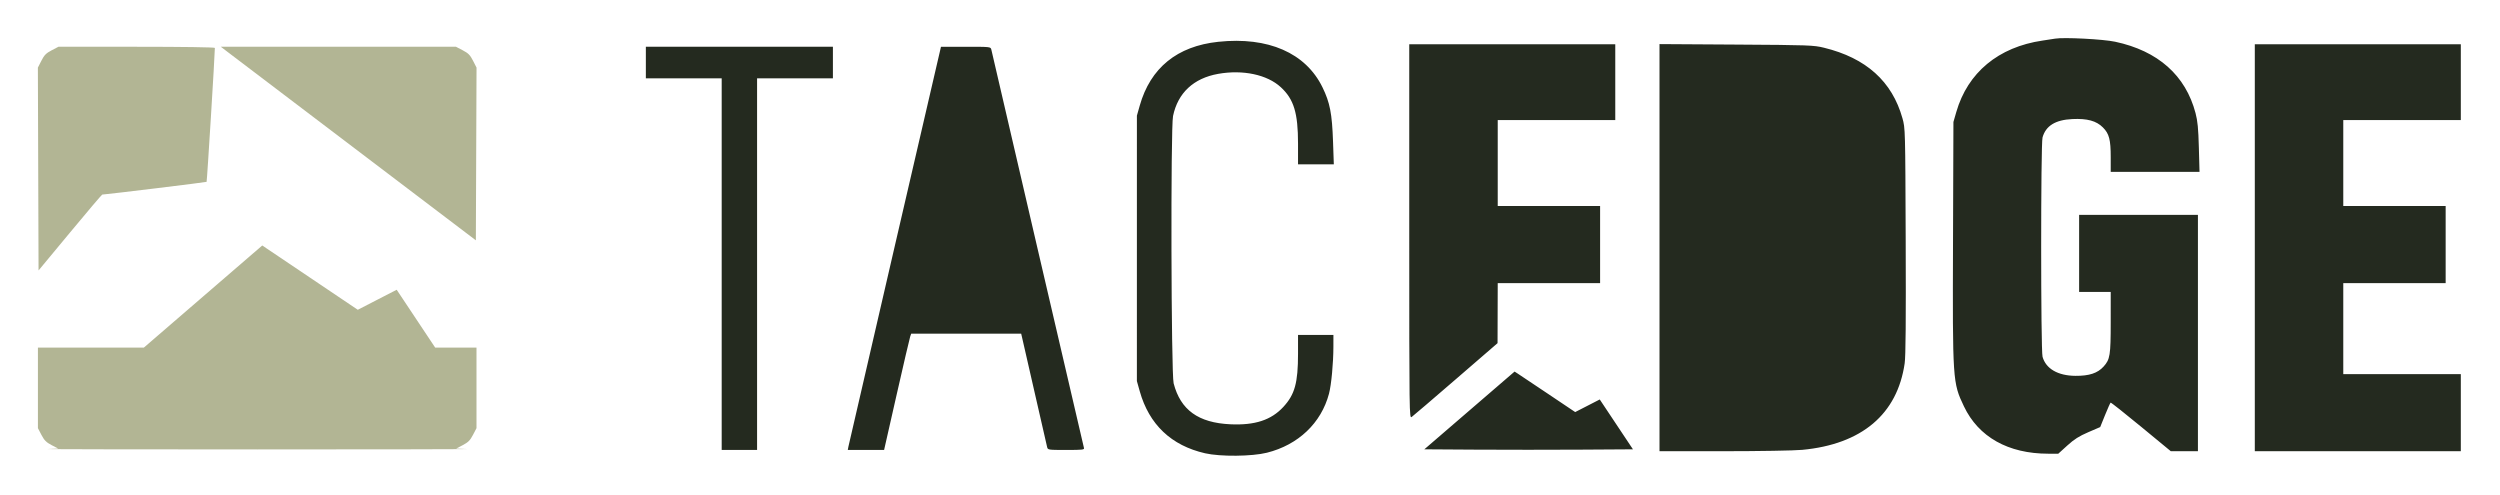
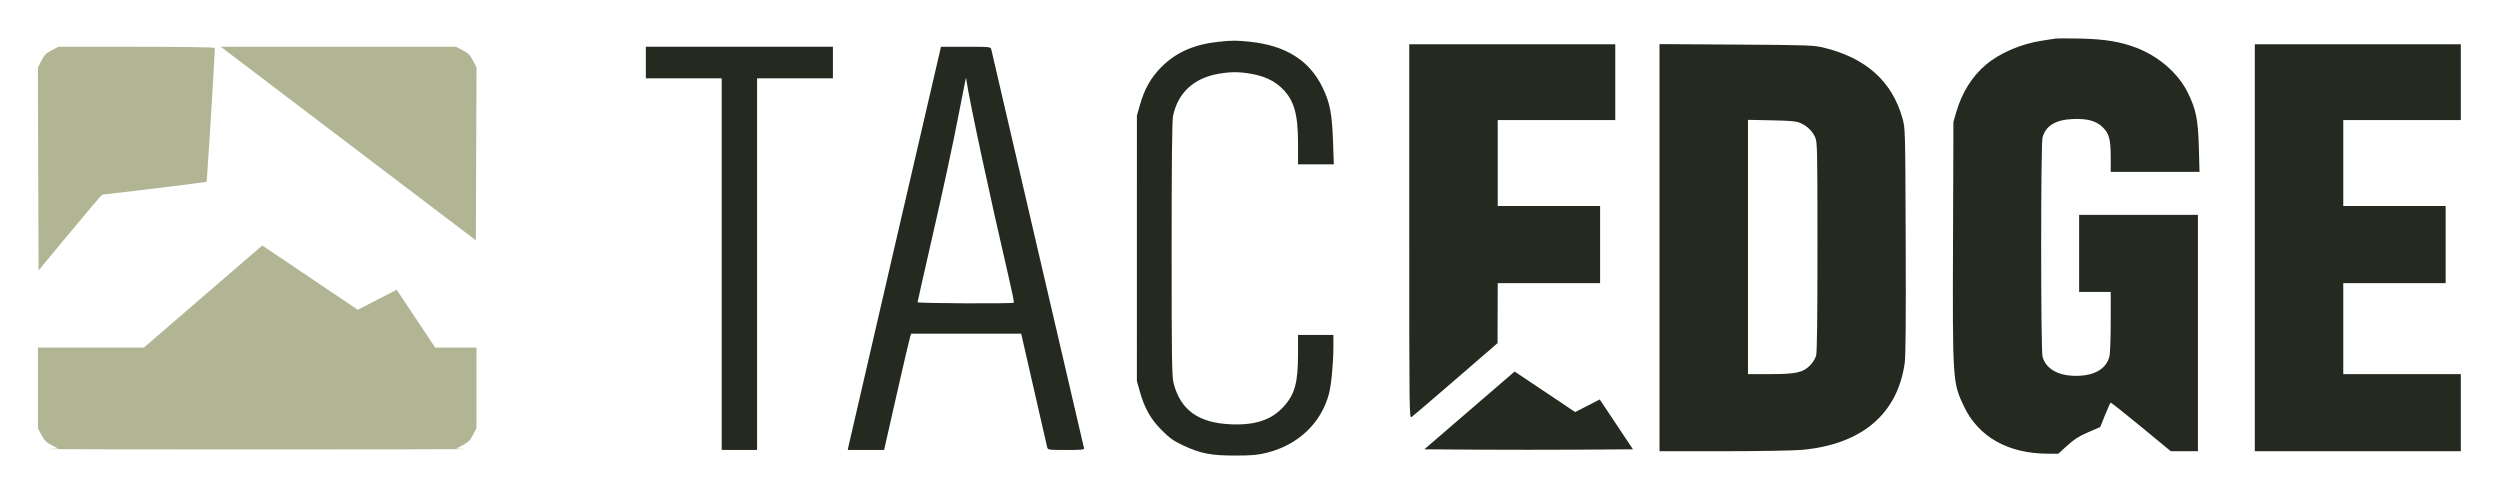
<svg xmlns="http://www.w3.org/2000/svg" viewBox="0 0 1978 391" role="img" aria-label="TACEDGE">
-   <path fill="#B2B594" d="M 40.872 39.798 C 36.458 42.104, 35.027 43.556, 32.741 48.048 L 29.966 53.500 30.233 133.736 L 30.500 213.973 55.378 183.986 C 69.061 167.494, 80.536 153.979, 80.878 153.953 C 87.290 153.465, 163.123 144.210, 163.458 143.875 C 163.809 143.525, 170 43.228, 170 37.903 C 170 37.375, 144.261 37, 108.114 37 L 46.228 37 40.872 39.798 M 179.606 40.738 C 182.298 42.794, 227.700 77.252, 280.500 117.310 L 376.500 190.144 376.767 121.822 L 377.035 53.500 374.260 48.048 C 371.973 43.557, 370.541 42.104, 366.128 39.798 L 360.772 37 267.742 37 L 174.712 37 179.606 40.738 M 160.669 234.611 L 113.838 275 71.919 275 L 30 275 30 306.886 L 30 338.772 32.784 344.101 C 35.027 348.395, 36.589 349.965, 40.820 352.175 L 46.071 354.918 37.786 355.255 C 33.229 355.441, 107.800 355.593, 203.500 355.593 C 299.200 355.593, 373.771 355.441, 369.214 355.255 L 360.929 354.918 366.180 352.175 C 370.411 349.965, 371.973 348.395, 374.216 344.101 L 377 338.772 377 306.886 L 377 275 360.652 275 L 344.304 275 329.082 252.123 L 313.859 229.245 298.472 237.172 L 283.085 245.099 245.293 219.661 L 207.500 194.223 160.669 234.611" />
-   <path fill="#242A1F" d="M 1626 30.571 C 1624.625 30.810, 1620.125 31.502, 1616 32.108 C 1581.161 37.223, 1556.832 57.396, 1547.817 88.641 L 1545.550 96.500 1545.225 191 C 1544.846 301.488, 1544.929 302.739, 1553.860 321.500 C 1565.403 345.744, 1588.861 358.935, 1620.500 358.969 L 1628.500 358.978 1635.640 352.505 C 1641.137 347.522, 1644.955 345.096, 1652.229 341.963 L 1661.677 337.894 1665.516 328.397 C 1667.627 323.173, 1669.612 318.746, 1669.927 318.558 C 1670.242 318.370, 1681.075 326.936, 1694 337.594 L 1717.500 356.971 1728.250 356.985 L 1739 357 1739 263.500 L 1739 170 1692 170 L 1645 170 1645 200.500 L 1645 231 1657.500 231 L 1670 231 1669.994 254.750 C 1669.988 281.181, 1669.482 284.354, 1664.371 290.011 C 1659.615 295.276, 1652.966 297.462, 1642 297.367 C 1628.192 297.247, 1618.681 291.714, 1616.060 282.277 C 1614.625 277.108, 1614.610 113.946, 1616.044 108.781 C 1618.608 99.549, 1626.234 94.830, 1639.606 94.202 C 1651.448 93.645, 1658.598 95.598, 1663.813 100.813 C 1668.772 105.772, 1670 110.447, 1670 124.366 L 1670 136 1705.129 136 L 1740.259 136 1739.738 116.750 C 1739.329 101.644, 1738.764 95.778, 1737.114 89.500 C 1729.265 59.632, 1707.399 40.226, 1673.466 33.010 C 1663.888 30.973, 1632.845 29.378, 1626 30.571 M 963.867 33.075 C 931.363 36.522, 910.228 53.702, 901.765 83.558 L 899.514 91.500 899.508 196.500 L 899.501 301.500 901.750 309.500 C 909.161 335.866, 926.710 352.531, 953.500 358.641 C 965.582 361.396, 990.448 361.170, 1002.363 358.196 C 1027.169 352.005, 1045.351 334.725, 1051.498 311.500 C 1053.359 304.466, 1054.961 287.355, 1054.984 274.250 L 1055 265 1041 265 L 1027 265 1027 279.864 C 1027 302.959, 1024.456 312.153, 1015.343 321.996 C 1005.728 332.382, 992.877 336.589, 973.499 335.696 C 948.129 334.527, 934.035 324.362, 928.577 303.296 C 926.593 295.642, 926.160 101.129, 928.105 91.799 C 931.916 73.527, 944.339 61.913, 963.785 58.445 C 983.390 54.950, 1002.568 59.030, 1013.381 68.997 C 1023.699 78.508, 1027 89.333, 1027 113.660 L 1027 130 1041.157 130 L 1055.315 130 1054.696 112.143 C 1053.919 89.739, 1052.262 81.199, 1046.338 69.067 C 1033.045 41.845, 1003.356 28.888, 963.867 33.075 M 1115 183.122 C 1115 329.984, 1115.017 331.232, 1116.958 329.872 C 1118.035 329.117, 1133.754 315.675, 1151.889 300 L 1184.861 271.500 1184.931 247.750 L 1185 224 1225.500 224 L 1266 224 1266 193.500 L 1266 163 1225.500 163 L 1185 163 1185 129 L 1185 95 1231.500 95 L 1278 95 1278 65 L 1278 35 1196.500 35 L 1115 35 1115 183.122 M 1313 195.943 L 1313 357 1363.750 356.997 C 1391.931 356.995, 1419.572 356.518, 1425.904 355.925 C 1473.002 351.513, 1501.183 327.719, 1506.972 287.476 C 1507.788 281.804, 1508.023 253.788, 1507.785 190.500 C 1507.453 101.931, 1507.441 101.462, 1505.218 93.558 C 1497.003 64.354, 1476.443 45.878, 1443.117 37.754 C 1434.948 35.763, 1431.341 35.634, 1373.750 35.270 L 1313 34.887 1313 195.943 M 1784 196 L 1784 357 1865.500 357 L 1947 357 1947 326.500 L 1947 296 1900.500 296 L 1854 296 1854 260 L 1854 224 1894.500 224 L 1935 224 1935 193.500 L 1935 163 1894.500 163 L 1854 163 1854 129 L 1854 95 1900.500 95 L 1947 95 1947 65 L 1947 35 1865.500 35 L 1784 35 1784 196 M 511 49.500 L 511 62 541 62 L 571 62 571 209 L 571 356 585 356 L 599 356 599 209 L 599 62 629 62 L 659 62 659 49.500 L 659 37 585 37 L 511 37 511 49.500 M 708.146 193.826 C 688.151 280.073, 671.561 351.845, 671.279 353.320 L 670.767 356 685.133 355.995 L 699.500 355.990 709.424 312.245 C 714.882 288.185, 719.708 267.488, 720.149 266.250 L 720.950 264 764.456 264 L 807.962 264 808.486 266.250 C 808.774 267.488, 813.272 287.175, 818.482 310 C 823.691 332.825, 828.198 352.512, 828.496 353.750 C 829.027 355.955, 829.327 356, 843.586 356 C 856.981 356, 858.092 355.861, 857.594 354.250 C 857.297 353.288, 840.821 282.525, 820.981 197 C 801.142 111.475, 784.656 40.487, 784.346 39.250 C 783.786 37.012, 783.680 37, 764.142 37.006 L 744.500 37.012 708.146 193.826 M 763.736 64 C 763.392 65.375, 761.260 76.175, 758.998 88 C 753.892 114.691, 746.483 148.964, 734.919 199.383 C 730.013 220.768, 726 238.656, 726 239.133 C 726 240.032, 801.278 240.389, 802.173 239.494 C 802.451 239.215, 800.502 229.653, 797.842 218.244 C 783.652 157.389, 766.999 79.837, 764.720 64 L 764.361 61.500 763.736 64 M 1383 195.406 L 1383 296 1400.318 296 C 1420.870 296, 1426.440 294.795, 1432.113 289.123 C 1434.130 287.105, 1436.277 283.665, 1436.885 281.477 C 1437.650 278.721, 1437.984 252.171, 1437.972 195 C 1437.954 103.425, 1438.299 108.295, 1431.376 101.803 C 1425.599 96.386, 1422.121 95.610, 1401.750 95.195 L 1383 94.813 1383 195.406 M 1162.632 324.743 L 1126.934 355.500 1167.892 355.761 C 1190.419 355.905, 1227.556 355.905, 1250.418 355.761 L 1291.986 355.500 1278.856 335.776 L 1265.726 316.053 1256.010 321.044 L 1246.294 326.034 1224.897 311.673 C 1213.129 303.774, 1202.337 296.563, 1200.915 295.649 L 1198.330 293.986 1162.632 324.743" />
+   <path fill="#B2B594" fill-rule="evenodd" d="M 40.872 39.798 C 36.458 42.104, 35.027 43.556, 32.741 48.048 L 29.966 53.500 30.233 133.736 L 30.500 213.973 55.378 183.986 C 69.061 167.494, 80.536 153.979, 80.878 153.953 C 87.290 153.465, 163.123 144.210, 163.458 143.875 C 163.809 143.525, 170 43.228, 170 37.903 C 170 37.375, 144.261 37, 108.114 37 L 46.228 37 40.872 39.798 M 179.606 40.738 C 182.298 42.794, 227.700 77.252, 280.500 117.310 L 376.500 190.144 376.767 121.822 L 377.035 53.500 374.260 48.048 C 371.973 43.557, 370.541 42.104, 366.128 39.798 L 360.772 37 267.742 37 L 174.712 37 179.606 40.738 M 160.669 234.611 L 113.838 275 71.919 275 L 30 275 30 306.886 L 30 338.772 32.784 344.101 C 35.027 348.395, 36.589 349.965, 40.820 352.175 L 46.071 354.918 37.786 355.255 C 33.229 355.441, 107.800 355.593, 203.500 355.593 C 299.200 355.593, 373.771 355.441, 369.214 355.255 L 360.929 354.918 366.180 352.175 C 370.411 349.965, 371.973 348.395, 374.216 344.101 L 377 338.772 377 306.886 L 377 275 360.652 275 L 344.304 275 329.082 252.123 L 313.859 229.245 298.472 237.172 L 283.085 245.099 245.293 219.661 L 207.500 194.223 160.669 234.611" />
+   <path fill="#242A1F" fill-rule="evenodd" d="M 1626 30.571 C 1624.625 30.810, 1620.125 31.502, 1616 32.108 C 1599.456 34.537, 1582.353 41.844, 1571.177 51.257 C 1560.326 60.397, 1552.226 73.359, 1547.817 88.641 L 1545.550 96.500 1545.225 191 C 1544.846 301.488, 1544.929 302.739, 1553.860 321.500 C 1565.403 345.744, 1588.861 358.935, 1620.500 358.969 L 1628.500 358.978 1635.640 352.505 C 1641.137 347.522, 1644.955 345.096, 1652.229 341.963 L 1661.677 337.894 1665.516 328.397 C 1667.627 323.173, 1669.612 318.746, 1669.927 318.558 C 1670.242 318.370, 1681.075 326.936, 1694 337.594 L 1717.500 356.971 1728.250 356.985 L 1739 357 1739 263.500 L 1739 170 1692 170 L 1645 170 1645 200.500 L 1645 231 1657.500 231 L 1670 231 1669.994 254.750 C 1669.991 268.407, 1669.538 280.124, 1668.928 282.321 C 1666.189 292.183, 1656.683 297.494, 1642 297.367 C 1628.192 297.247, 1618.681 291.714, 1616.060 282.277 C 1614.625 277.108, 1614.610 113.946, 1616.044 108.781 C 1618.608 99.549, 1626.234 94.830, 1639.606 94.202 C 1651.448 93.645, 1658.598 95.598, 1663.813 100.813 C 1668.772 105.772, 1670 110.447, 1670 124.366 L 1670 136 1705.129 136 L 1740.259 136 1739.738 116.750 C 1739.137 94.569, 1737.546 86.657, 1731.010 73.355 C 1723.546 58.166, 1708.321 44.794, 1690.701 37.952 C 1678.012 33.025, 1665.443 30.933, 1646 30.513 C 1636.375 30.305, 1627.375 30.331, 1626 30.571 M 963.867 33.075 C 944.846 35.092, 930.457 41.466, 918.972 52.964 C 910.483 61.462, 905.534 70.262, 901.765 83.558 L 899.514 91.500 899.508 196.500 L 899.501 301.500 901.750 309.500 C 905.539 322.980, 910.341 331.518, 919.049 340.261 C 925.458 346.695, 928.382 348.775, 936.140 352.419 C 949.812 358.841, 958.218 360.471, 977.500 360.437 C 990.606 360.413, 995.103 360.008, 1002.363 358.196 C 1027.169 352.005, 1045.351 334.725, 1051.498 311.500 C 1053.359 304.466, 1054.961 287.355, 1054.984 274.250 L 1055 265 1041 265 L 1027 265 1027 279.864 C 1027 302.959, 1024.456 312.153, 1015.343 321.996 C 1005.728 332.382, 992.877 336.589, 973.499 335.696 C 948.129 334.527, 934.035 324.362, 928.577 303.296 C 927.192 297.953, 927 285.016, 927 197.155 C 927 127.971, 927.341 95.463, 928.105 91.799 C 931.916 73.527, 944.339 61.913, 963.785 58.445 C 973.536 56.707, 980.464 56.707, 990.215 58.445 C 999.955 60.182, 1007.591 63.660, 1013.381 68.997 C 1023.699 78.508, 1027 89.333, 1027 113.660 L 1027 130 1041.157 130 L 1055.315 130 1054.696 112.143 C 1053.919 89.739, 1052.262 81.199, 1046.338 69.067 C 1035.902 47.696, 1017.277 36.014, 988.873 33.022 C 978.327 31.911, 974.776 31.919, 963.867 33.075 M 1115 183.122 C 1115 329.984, 1115.017 331.232, 1116.958 329.872 C 1118.035 329.117, 1133.754 315.675, 1151.889 300 L 1184.861 271.500 1184.931 247.750 L 1185 224 1225.500 224 L 1266 224 1266 193.500 L 1266 163 1225.500 163 L 1185 163 1185 129 L 1185 95 1231.500 95 L 1278 95 1278 65 L 1278 35 1196.500 35 L 1115 35 1115 183.122 M 1313 195.943 L 1313 357 1363.750 356.997 C 1391.931 356.995, 1419.572 356.518, 1425.904 355.925 C 1473.002 351.513, 1501.183 327.719, 1506.972 287.476 C 1507.788 281.804, 1508.023 253.788, 1507.785 190.500 C 1507.453 101.931, 1507.441 101.462, 1505.218 93.558 C 1497.003 64.354, 1476.443 45.878, 1443.117 37.754 C 1434.948 35.763, 1431.341 35.634, 1373.750 35.270 L 1313 34.887 1313 195.943 M 1784 196 L 1784 357 1865.500 357 L 1947 357 1947 326.500 L 1947 296 1900.500 296 L 1854 296 1854 260 L 1854 224 1894.500 224 L 1935 224 1935 193.500 L 1935 163 1894.500 163 L 1854 163 1854 129 L 1854 95 1900.500 95 L 1947 95 1947 65 L 1947 35 1865.500 35 L 1784 35 1784 196 M 511 49.500 L 511 62 541 62 L 571 62 571 209 L 571 356 585 356 L 599 356 599 209 L 599 62 629 62 L 659 62 659 49.500 L 659 37 585 37 L 511 37 511 49.500 M 708.146 193.826 C 688.151 280.073, 671.561 351.845, 671.279 353.320 L 670.767 356 685.133 355.995 L 699.500 355.990 709.424 312.245 C 714.882 288.185, 719.708 267.488, 720.149 266.250 L 720.950 264 764.456 264 L 807.962 264 808.486 266.250 C 808.774 267.488, 813.272 287.175, 818.482 310 C 823.691 332.825, 828.198 352.512, 828.496 353.750 C 829.027 355.955, 829.327 356, 843.586 356 C 856.981 356, 858.092 355.861, 857.594 354.250 C 857.297 353.288, 840.821 282.525, 820.981 197 C 801.142 111.475, 784.656 40.487, 784.346 39.250 C 783.786 37.012, 783.680 37, 764.142 37.006 L 744.500 37.012 708.146 193.826 M 763.736 64 C 763.392 65.375, 761.260 76.175, 758.998 88 C 753.892 114.691, 746.483 148.964, 734.919 199.383 C 730.013 220.768, 726 238.656, 726 239.133 C 726 240.032, 801.278 240.389, 802.173 239.494 C 802.451 239.215, 800.502 229.653, 797.842 218.244 C 783.652 157.389, 766.999 79.837, 764.720 64 L 764.361 61.500 763.736 64 M 1383 195.406 L 1383 296 1400.318 296 C 1420.870 296, 1426.440 294.795, 1432.113 289.123 C 1434.130 287.105, 1436.277 283.665, 1436.885 281.477 C 1437.650 278.721, 1437.984 252.171, 1437.972 195 C 1437.957 116.825, 1437.859 112.290, 1436.104 108.500 C 1433.821 103.568, 1429.758 99.661, 1424.500 97.341 C 1421.270 95.917, 1416.889 95.503, 1401.750 95.195 L 1383 94.813 1383 195.406 M 1162.632 324.743 L 1126.934 355.500 1167.892 355.761 C 1190.419 355.905, 1227.556 355.905, 1250.418 355.761 L 1291.986 355.500 1278.856 335.776 L 1265.726 316.053 1256.010 321.044 L 1246.294 326.034 1224.897 311.673 C 1213.129 303.774, 1202.337 296.563, 1200.915 295.649 L 1198.330 293.986 1162.632 324.743" />
</svg>
